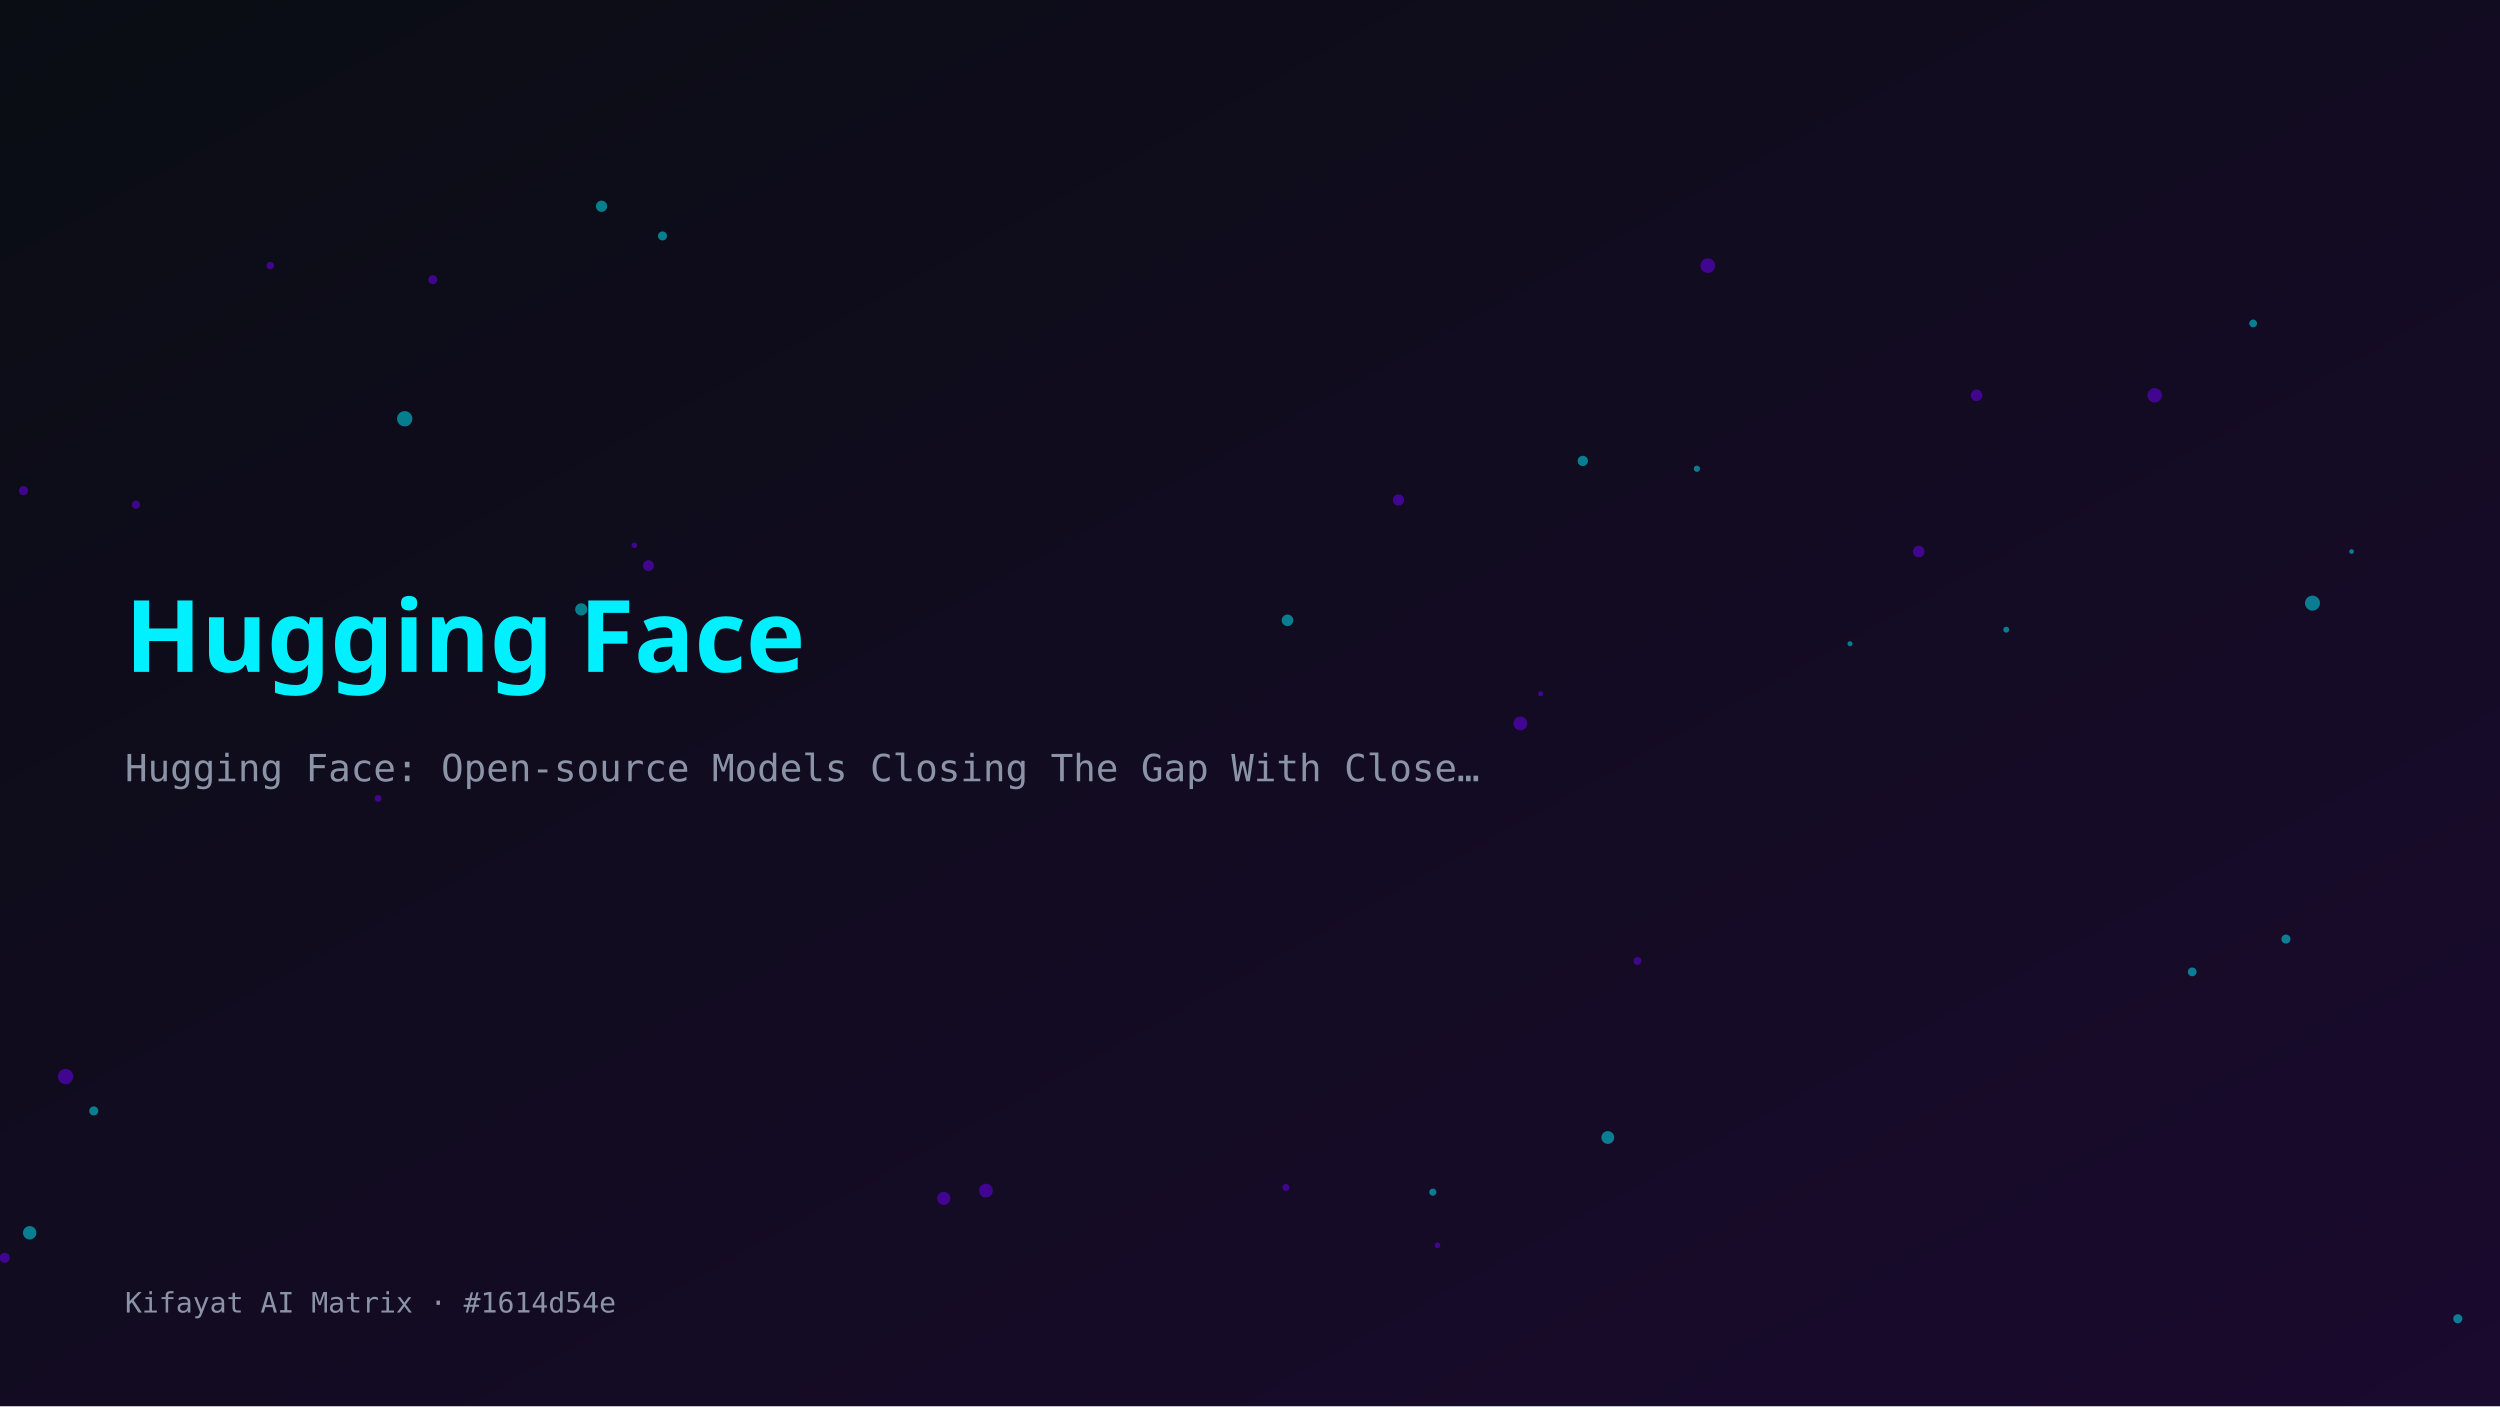
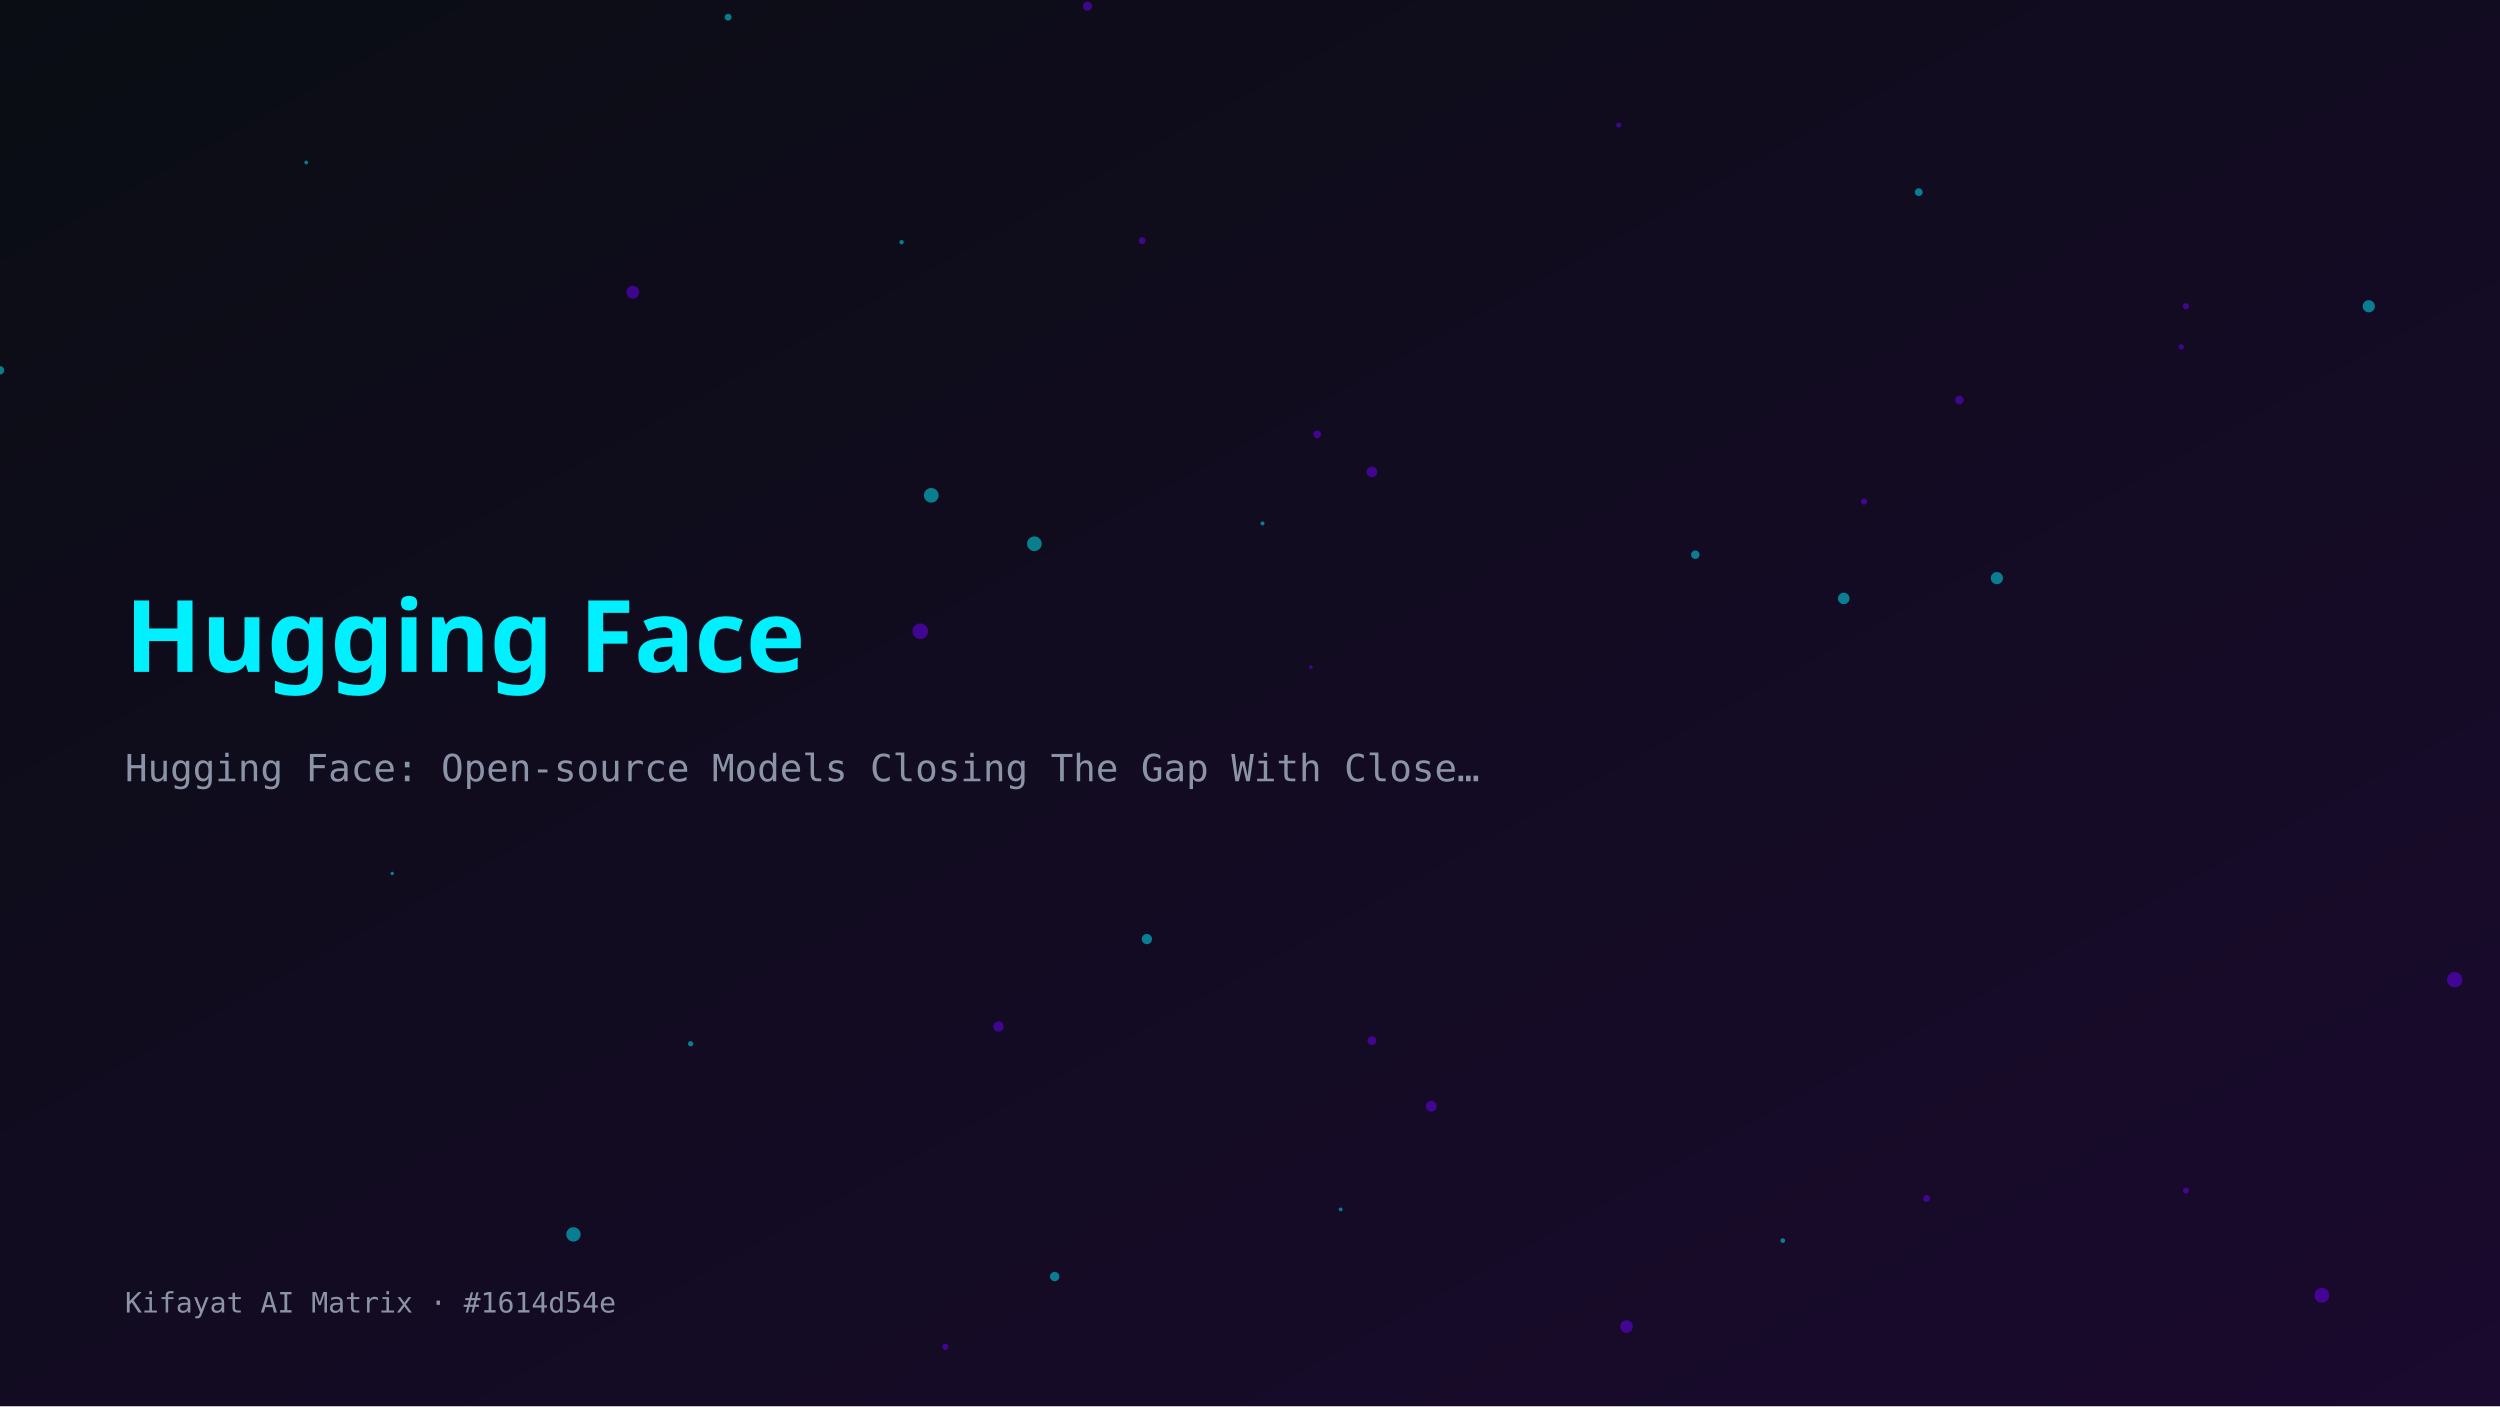
<svg xmlns="http://www.w3.org/2000/svg" width="1600" height="900" viewBox="0 0 1600 900">
  <defs>
    <linearGradient id="g" x1="0" y1="0" x2="1" y2="1">
      <stop offset="0" stop-color="#0A0D14" />
      <stop offset="1" stop-color="#1a0a2e" />
    </linearGradient>
  </defs>
  <rect width="1600" height="900" fill="url(#g)" />
-   <circle cx="1284" cy="403" r="1.9" fill="#00F0FF" opacity="0.5" />
-   <circle cx="3" cy="805" r="3.2" fill="#7000FF" opacity="0.5" />
-   <circle cx="824" cy="397" r="3.7" fill="#00F0FF" opacity="0.5" />
-   <circle cx="1093" cy="170" r="4.7" fill="#7000FF" opacity="0.5" />
-   <circle cx="917" cy="763" r="2.3" fill="#00F0FF" opacity="0.5" />
-   <circle cx="19" cy="789" r="4.3" fill="#00F0FF" opacity="0.5" />
-   <circle cx="1403" cy="622" r="2.8" fill="#00F0FF" opacity="0.5" />
-   <circle cx="259" cy="268" r="4.9" fill="#00F0FF" opacity="0.5" />
-   <circle cx="1463" cy="601" r="2.9" fill="#00F0FF" opacity="0.5" />
-   <circle cx="1228" cy="353" r="3.7" fill="#7000FF" opacity="0.5" />
-   <circle cx="604" cy="767" r="4.2" fill="#7000FF" opacity="0.5" />
-   <circle cx="1379" cy="253" r="4.6" fill="#7000FF" opacity="0.5" />
-   <circle cx="424" cy="151" r="2.9" fill="#00F0FF" opacity="0.5" />
-   <circle cx="173" cy="170" r="2.4" fill="#7000FF" opacity="0.5" />
-   <circle cx="415" cy="362" r="3.5" fill="#7000FF" opacity="0.5" />
-   <circle cx="1029" cy="728" r="4.1" fill="#00F0FF" opacity="0.5" />
-   <circle cx="1184" cy="412" r="1.6" fill="#00F0FF" opacity="0.5" />
-   <circle cx="60" cy="711" r="2.9" fill="#00F0FF" opacity="0.5" />
-   <circle cx="631" cy="762" r="4.4" fill="#7000FF" opacity="0.5" />
-   <circle cx="973" cy="463" r="4.4" fill="#7000FF" opacity="0.5" />
-   <circle cx="1442" cy="207" r="2.5" fill="#00F0FF" opacity="0.5" />
-   <circle cx="920" cy="797" r="1.8" fill="#7000FF" opacity="0.5" />
-   <circle cx="385" cy="132" r="3.6" fill="#00F0FF" opacity="0.5" />
-   <circle cx="372" cy="390" r="3.9" fill="#00F0FF" opacity="0.5" />
-   <circle cx="1573" cy="844" r="2.9" fill="#00F0FF" opacity="0.5" />
-   <circle cx="1048" cy="615" r="2.5" fill="#7000FF" opacity="0.5" />
-   <circle cx="42" cy="689" r="4.9" fill="#7000FF" opacity="0.5" />
-   <circle cx="1013" cy="295" r="3.3" fill="#00F0FF" opacity="0.5" />
-   <circle cx="1086" cy="300" r="2.0" fill="#00F0FF" opacity="0.5" />
-   <circle cx="1505" cy="353" r="1.5" fill="#00F0FF" opacity="0.5" />
-   <circle cx="15" cy="314" r="2.9" fill="#7000FF" opacity="0.5" />
-   <circle cx="1265" cy="253" r="3.7" fill="#7000FF" opacity="0.5" />
-   <circle cx="406" cy="349" r="1.8" fill="#7000FF" opacity="0.5" />
-   <circle cx="242" cy="511" r="2.2" fill="#7000FF" opacity="0.5" />
-   <circle cx="1480" cy="386" r="4.8" fill="#00F0FF" opacity="0.5" />
-   <circle cx="895" cy="320" r="3.6" fill="#7000FF" opacity="0.5" />
-   <circle cx="986" cy="444" r="1.6" fill="#7000FF" opacity="0.5" />
-   <circle cx="87" cy="323" r="2.6" fill="#7000FF" opacity="0.5" />
-   <circle cx="277" cy="179" r="2.9" fill="#7000FF" opacity="0.5" />
-   <circle cx="823" cy="760" r="2.2" fill="#7000FF" opacity="0.5" />
+   <circle cx="639" cy="657" r="3.3" fill="#7000FF" opacity="0.5" />
+   <circle cx="251" cy="559" r="1.1" fill="#00F0FF" opacity="0.5" />
+   <circle cx="1278" cy="370" r="3.9" fill="#00F0FF" opacity="0.5" />
+   <circle cx="731" cy="154" r="2.2" fill="#7000FF" opacity="0.5" />
+   <circle cx="466" cy="11" r="2.2" fill="#00F0FF" opacity="0.5" />
+   <circle cx="878" cy="666" r="2.8" fill="#7000FF" opacity="0.5" />
+   <circle cx="1041" cy="849" r="4.0" fill="#7000FF" opacity="0.5" />
+   <circle cx="1571" cy="627" r="4.9" fill="#7000FF" opacity="0.5" />
+   <circle cx="1486" cy="829" r="4.7" fill="#7000FF" opacity="0.5" />
+   <circle cx="734" cy="601" r="3.3" fill="#00F0FF" opacity="0.5" />
+   <circle cx="878" cy="302" r="3.4" fill="#7000FF" opacity="0.5" />
+   <circle cx="596" cy="317" r="4.7" fill="#00F0FF" opacity="0.5" />
+   <circle cx="1399" cy="762" r="1.9" fill="#7000FF" opacity="0.5" />
+   <circle cx="1516" cy="196" r="3.9" fill="#00F0FF" opacity="0.5" />
+   <circle cx="916" cy="708" r="3.4" fill="#7000FF" opacity="0.5" />
+   <circle cx="1193" cy="321" r="2.0" fill="#7000FF" opacity="0.5" />
+   <circle cx="1399" cy="196" r="2.0" fill="#7000FF" opacity="0.5" />
+   <circle cx="843" cy="278" r="2.5" fill="#7000FF" opacity="0.5" />
+   <circle cx="0" cy="237" r="2.7" fill="#00F0FF" opacity="0.5" />
+   <circle cx="605" cy="862" r="2.0" fill="#7000FF" opacity="0.5" />
+   <circle cx="675" cy="817" r="3.0" fill="#00F0FF" opacity="0.5" />
+   <circle cx="1254" cy="256" r="2.7" fill="#7000FF" opacity="0.5" />
+   <circle cx="1233" cy="767" r="2.2" fill="#7000FF" opacity="0.5" />
+   <circle cx="858" cy="774" r="1.2" fill="#00F0FF" opacity="0.5" />
+   <circle cx="1141" cy="794" r="1.5" fill="#00F0FF" opacity="0.5" />
+   <circle cx="696" cy="4" r="2.9" fill="#7000FF" opacity="0.5" />
+   <circle cx="405" cy="187" r="4.1" fill="#7000FF" opacity="0.5" />
+   <circle cx="1036" cy="80" r="1.6" fill="#7000FF" opacity="0.5" />
+   <circle cx="442" cy="668" r="1.7" fill="#00F0FF" opacity="0.5" />
+   <circle cx="1180" cy="383" r="3.7" fill="#00F0FF" opacity="0.5" />
+   <circle cx="662" cy="348" r="4.7" fill="#00F0FF" opacity="0.5" />
+   <circle cx="1396" cy="222" r="1.7" fill="#7000FF" opacity="0.5" />
+   <circle cx="1228" cy="123" r="2.5" fill="#00F0FF" opacity="0.5" />
+   <circle cx="577" cy="155" r="1.4" fill="#00F0FF" opacity="0.5" />
+   <circle cx="196" cy="104" r="1.2" fill="#00F0FF" opacity="0.5" />
+   <circle cx="589" cy="404" r="5.0" fill="#7000FF" opacity="0.5" />
+   <circle cx="367" cy="790" r="4.6" fill="#00F0FF" opacity="0.5" />
+   <circle cx="1085" cy="355" r="2.7" fill="#00F0FF" opacity="0.5" />
+   <circle cx="808" cy="335" r="1.3" fill="#00F0FF" opacity="0.5" />
+   <circle cx="839" cy="427" r="1.2" fill="#7000FF" opacity="0.5" />
  <text x="80" y="430" font-family="sans-serif" font-size="64" font-weight="700" fill="#00F0FF">Hugging Face</text>
  <text x="80" y="500" font-family="monospace" font-size="24" fill="#8B93A7">Hugging Face: Open-source Models Closing The Gap With Close…</text>
  <text x="80" y="840" font-family="monospace" font-size="18" fill="#8B93A7">Kifayat AI Matrix · #1614d54e</text>
</svg>
